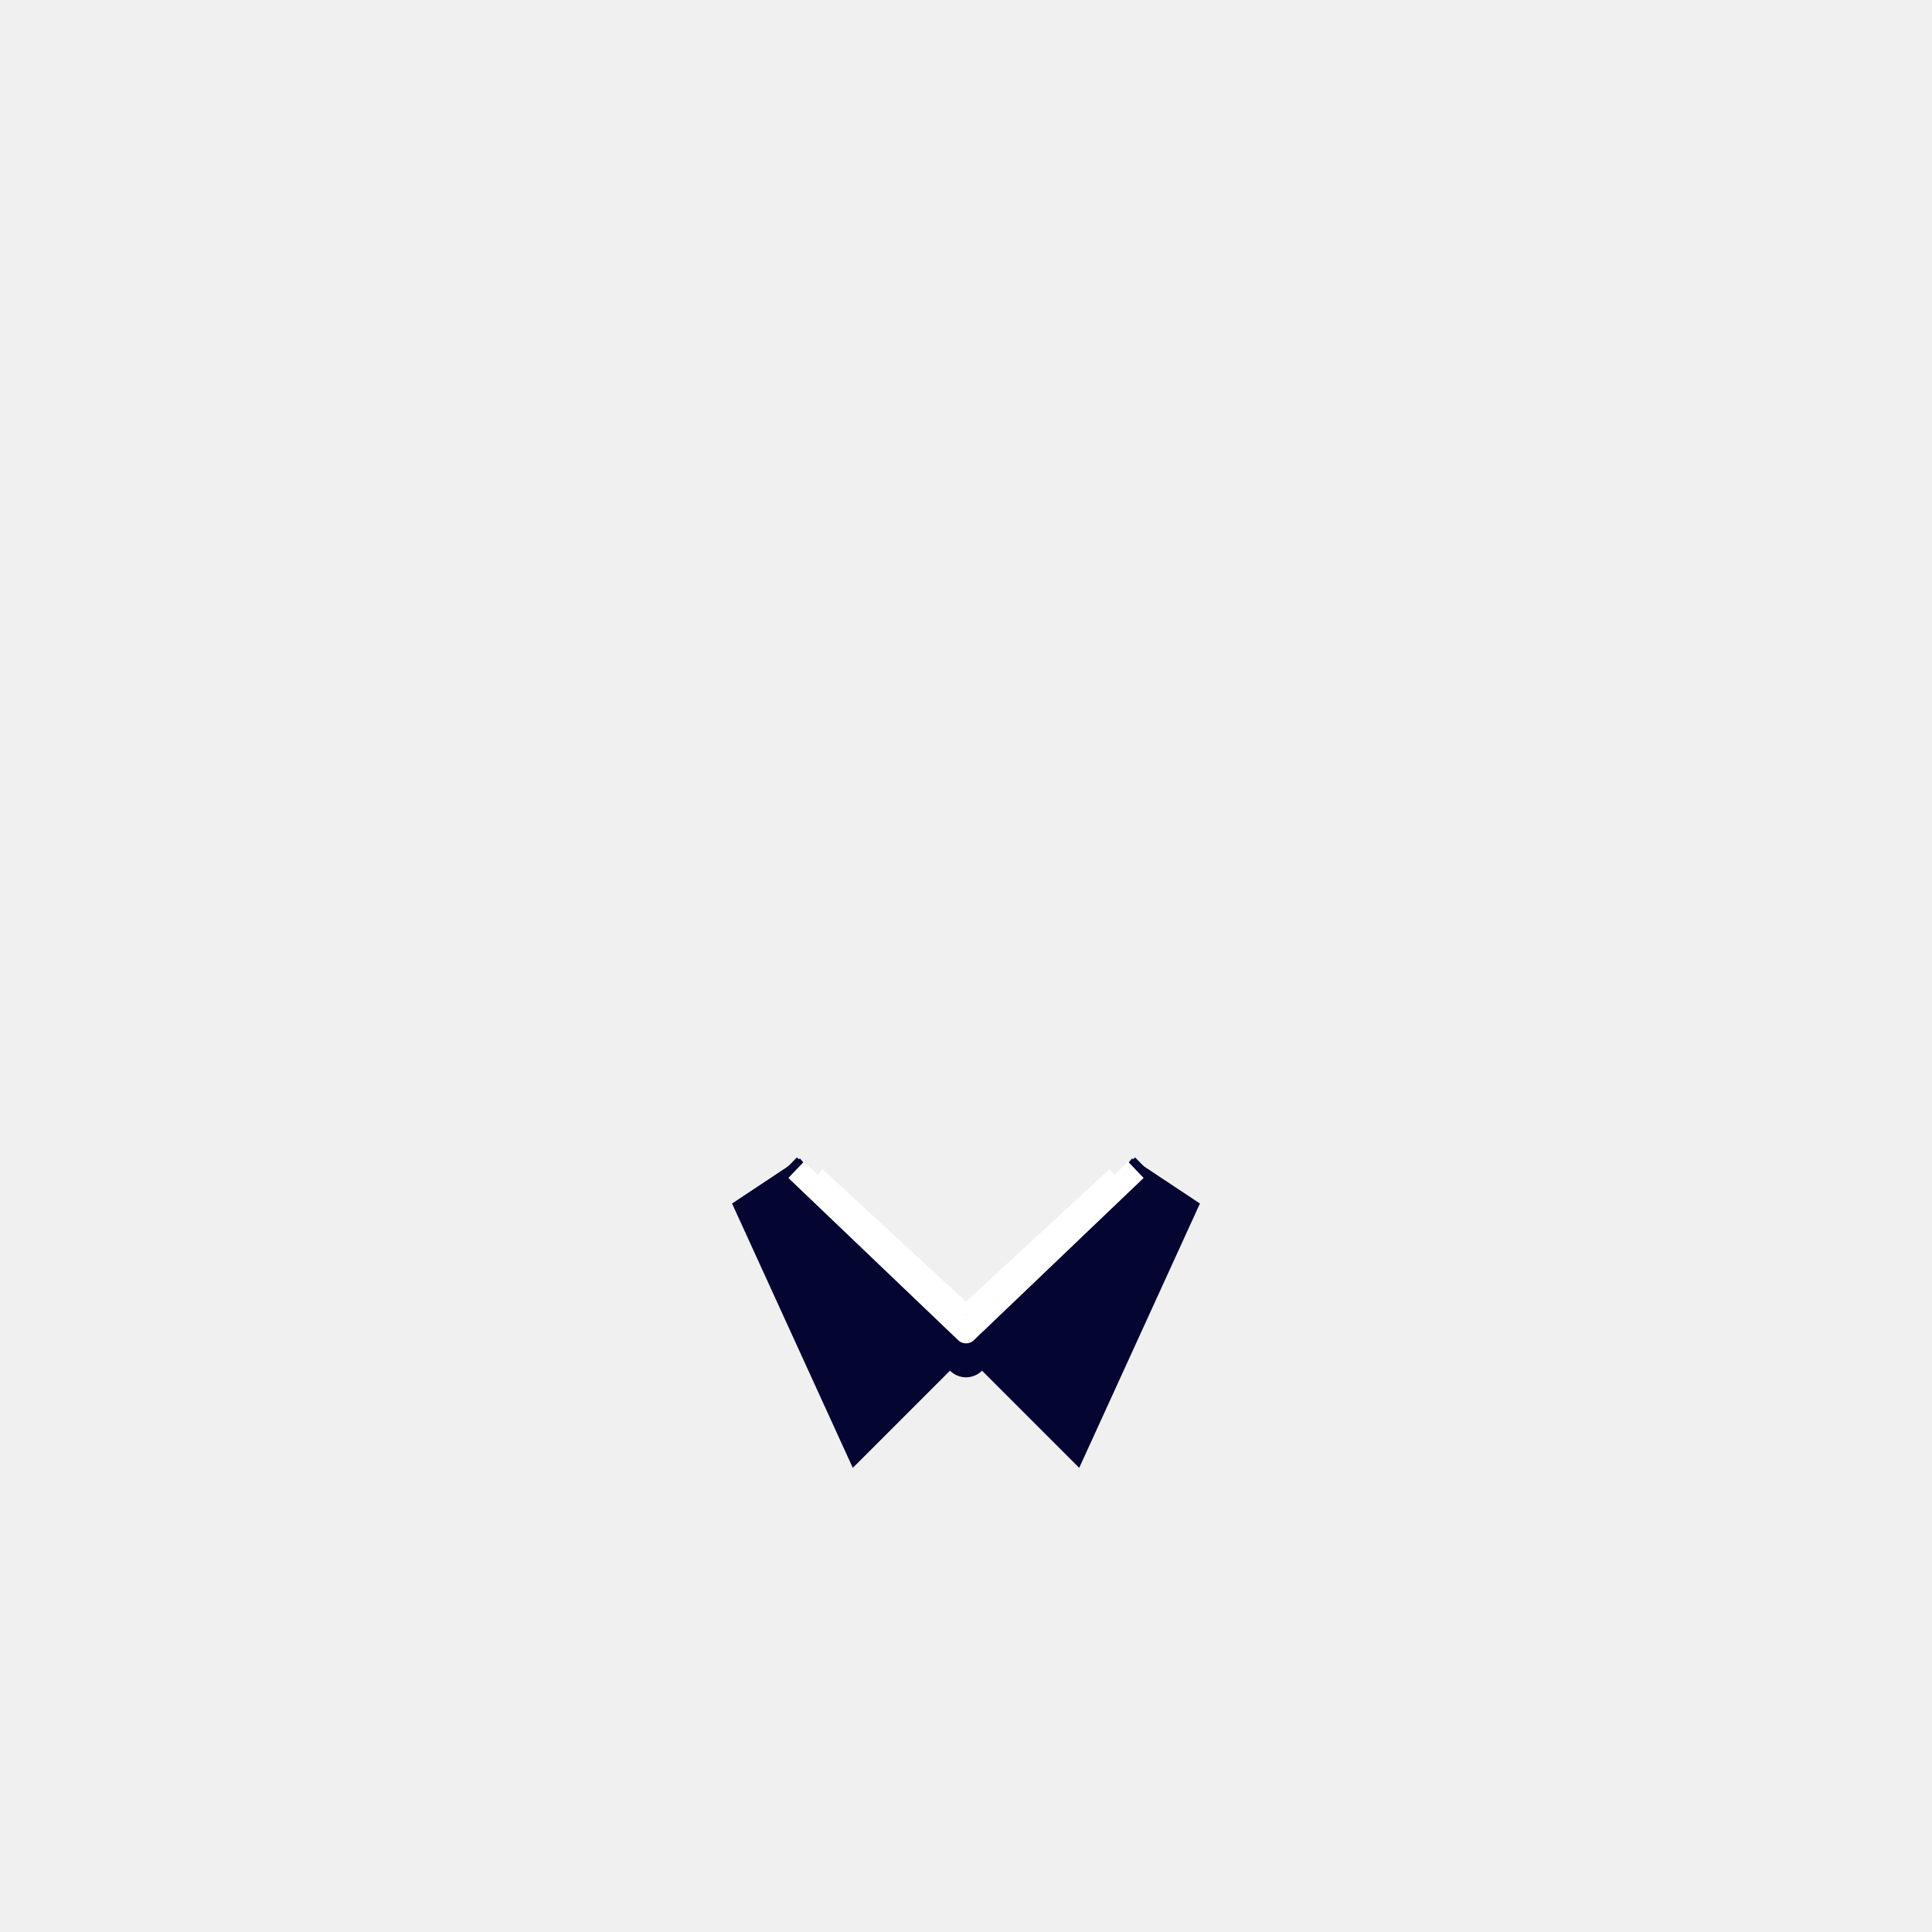
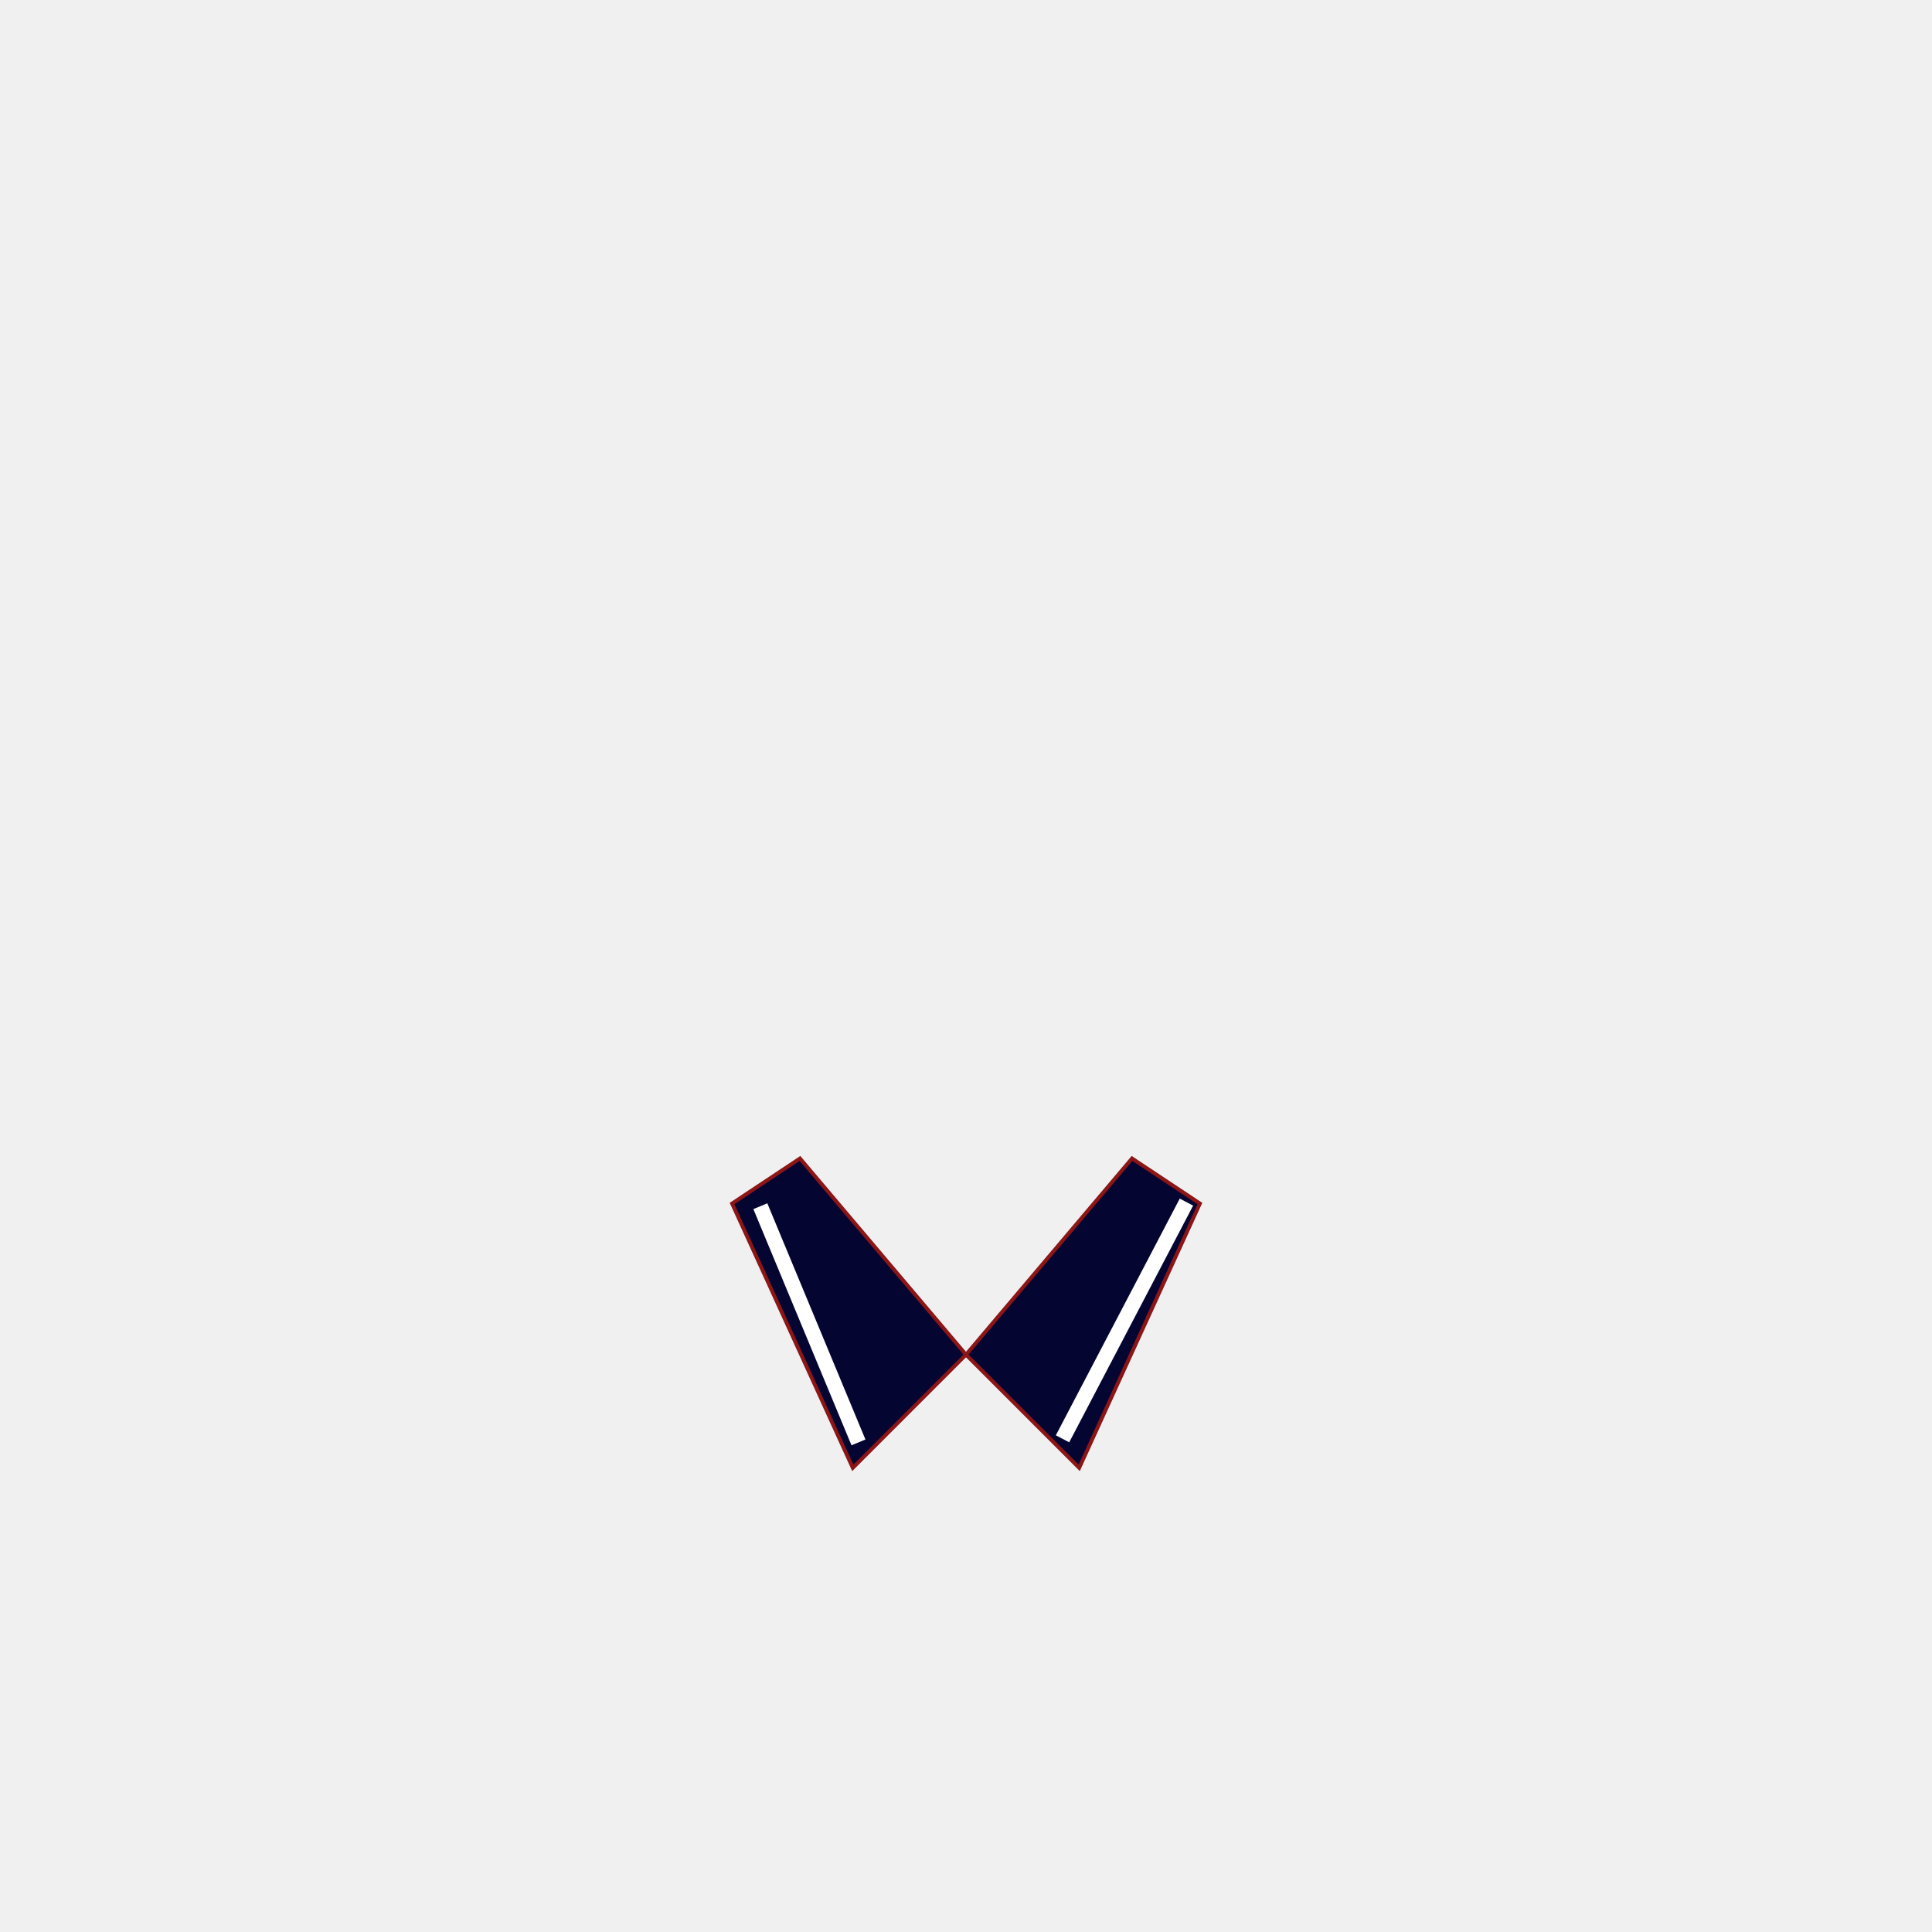
<svg xmlns="http://www.w3.org/2000/svg" width="512" height="512">
  <g id="collar">
-     <path d="m256 359-30 30-31.996-70.056L212 307l44 52z" fill="#050532" />
-     <path d="m256 359 30 30 31.996-70.056L300 307l-44 52z" fill="#050532" />
-     <path d="M224 321l32 38v30h-32z" fill="url(#kit-2026-navy-texture)" />
-     <path d="M256 359l32-38v68h-32z" fill="url(#kit-2026-green-texture)" />
-     <path d="m207 311 49 48 49-48" fill="none" stroke="#050532" stroke-linejoin="round" stroke-width="12" />
-     <path d="m211 310 45 43 45-43" fill="none" stroke="#fff" stroke-linejoin="round" stroke-width="6" />
-     <path d="m217 311 39 36 39-36" fill="none" stroke="#fff" stroke-linejoin="round" stroke-width="3" />
+     <g>
+       <path stroke="#8c1516" d="m256,359l-30,30l-31.996,-70.056l17.996,-11.944l44,52z" fill="#050532" />
+     </g>
+     <g>
+       <path stroke="#8c1516" d="m256,359l30,30l31.996,-70.056l-17.996,-11.944l-44,52z" fill="#050532" />
+     </g>
+   </g>
+   <g stroke="null" id="sub-collar">
+     <line transform="rotate(-0.913708 214.5 350.953)" stroke="#fff" id="svg_37" y2="382.453" x2="227" y1="319.453" x1="202" fill-opacity="null" stroke-width="4" fill="none" />
+     <line transform="rotate(-2.92982 298 349.937)" stroke="#fff" id="svg_46" y2="380.421" x2="280" y1="319.453" x1="316" fill-opacity="null" stroke-width="4" fill="none" />
  </g>
</svg>
